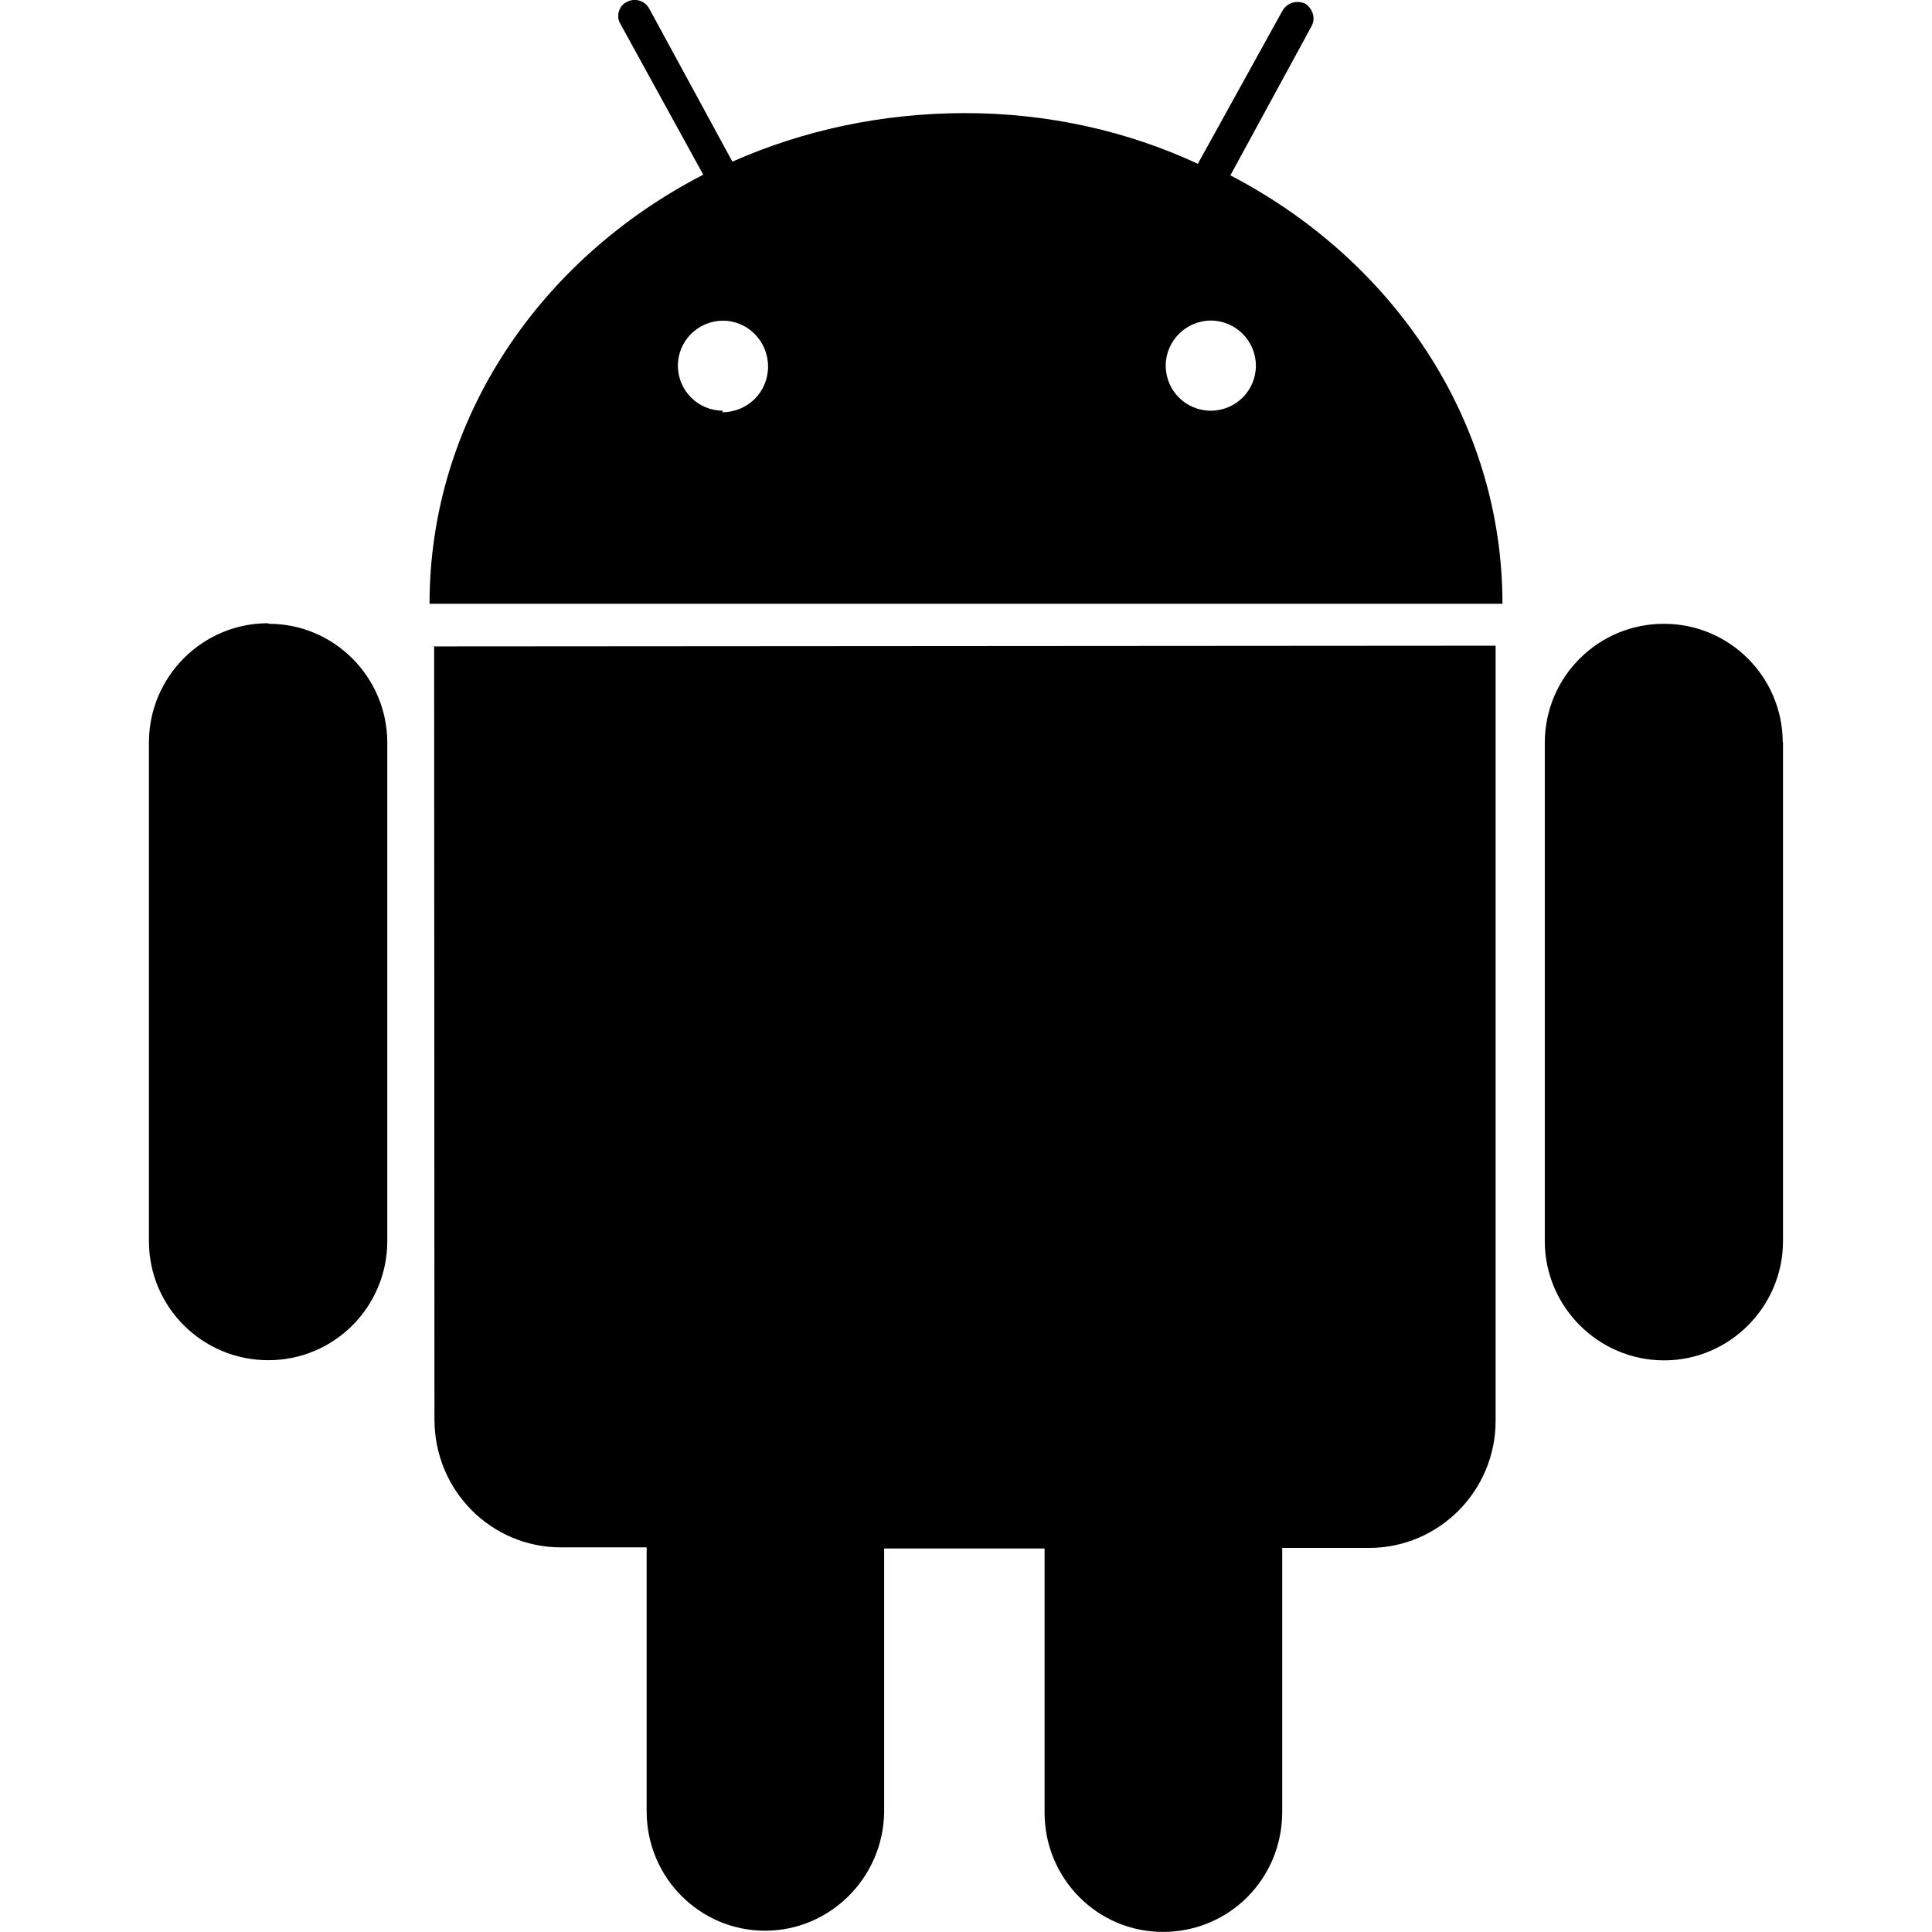
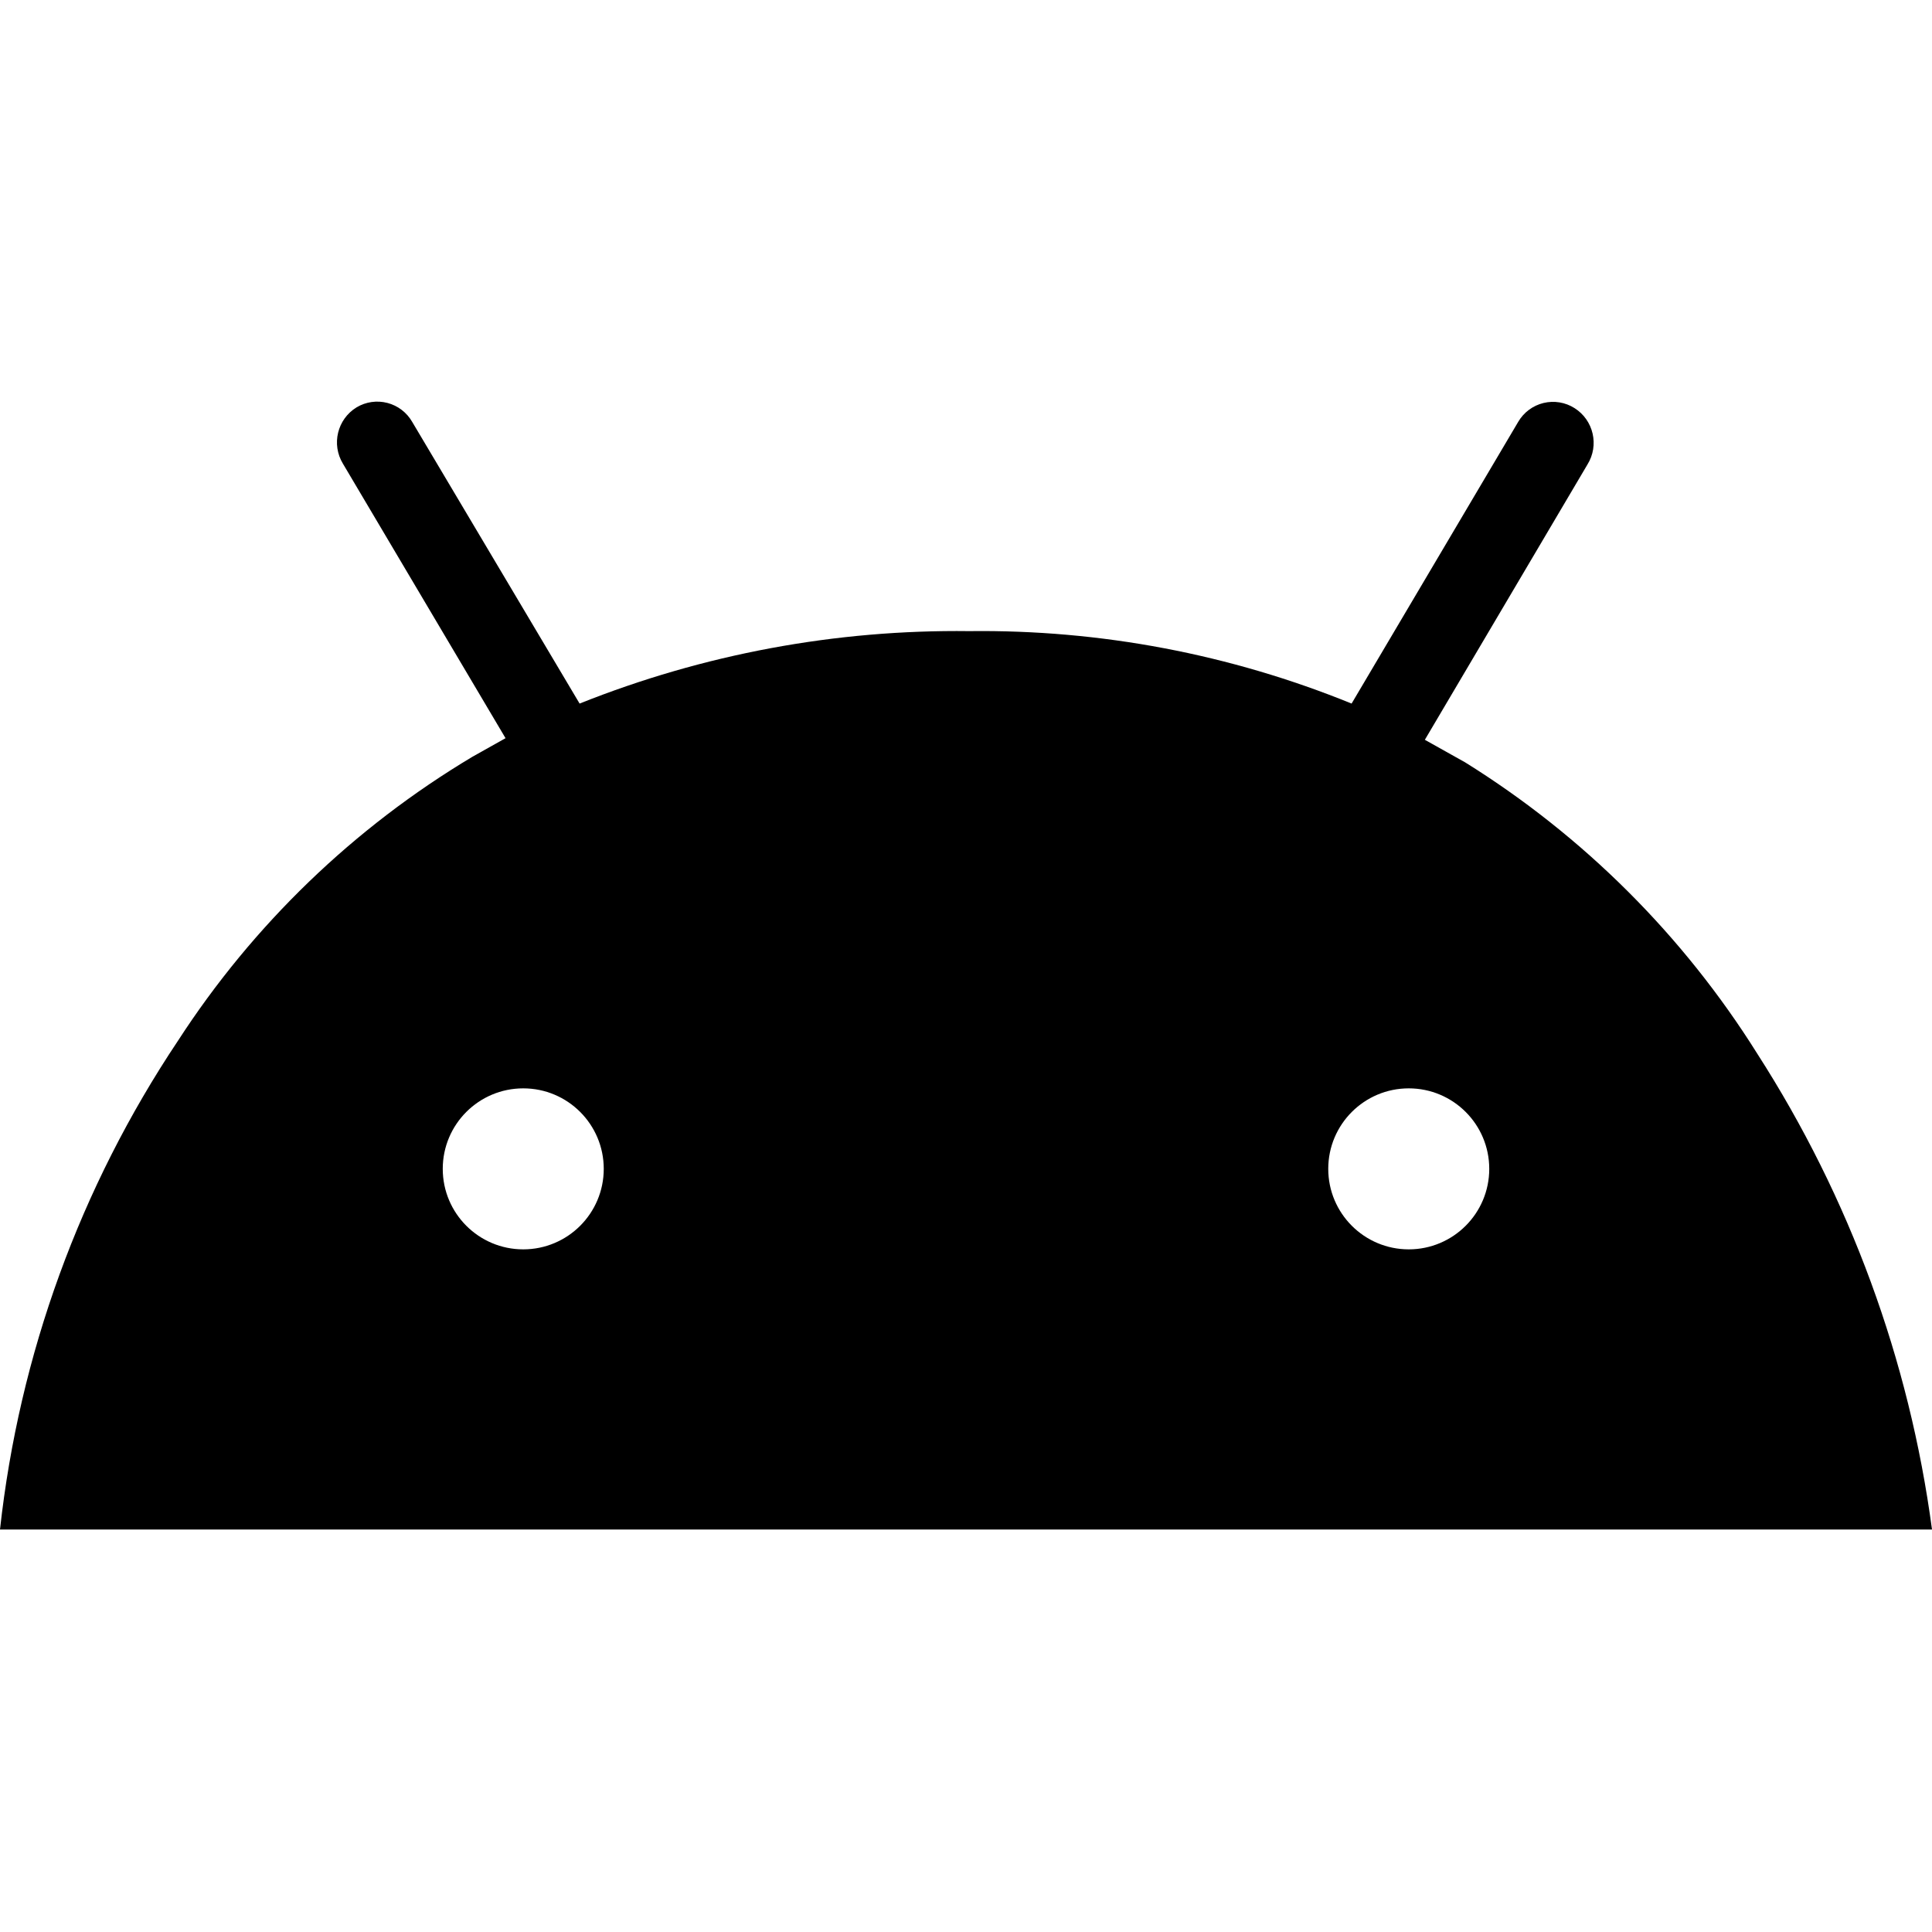
<svg xmlns="http://www.w3.org/2000/svg" role="img" viewBox="0 0 24 24">
-   <path d="M22.146 9.227c0-.815-.658-1.478-1.476-1.478s-1.48.66-1.48 1.48v6.19c0 .81.663 1.48 1.483 1.48.814 0 1.476-.67 1.476-1.48v-6.2h-.01zM5.393 8.032l.004 9.6c0 .885.704 1.59 1.573 1.59h1.063v3.28c0 .82.66 1.482 1.47 1.482s1.467-.66 1.48-1.468v-3.28h1.993v3.28c0 .823.66 1.483 1.47 1.483.823 0 1.482-.66 1.482-1.49v-3.28h1.078c.87 0 1.573-.71 1.573-1.578v-9.63L5.35 8.03l.04.002zm9.648-2.93c-.31 0-.56-.25-.56-.56 0-.305.25-.558.56-.56.31 0 .56.255.56.56 0 .31-.25.56-.56.56m-6.06 0c-.31 0-.56-.25-.56-.56 0-.307.25-.558.56-.558.31 0 .56.255.56.57s-.252.567-.57.567m6.29-2.9L16.29.33c.06-.105.014-.226-.076-.285C16.11 0 15.99.03 15.93.135l-1.05 1.9c-.868-.405-1.856-.63-2.89-.63s-2.018.215-2.892.603L8.064.105c-.053-.098-.18-.135-.278-.08-.1.045-.136.18-.08.27l1.03 1.875c-2.03 1.047-3.4 3.04-3.4 5.33h13.328c0-2.29-1.368-4.283-3.396-5.33M3.33 7.742c-.817 0-1.48.665-1.48 1.483v6.192c0 .82.664 1.48 1.484 1.48.814 0 1.477-.66 1.477-1.48v-6.19c0-.815-.66-1.478-1.47-1.478" />
+   <path d="M24 19H0a13.6 13.6 0 0 1 2.21-6.07A11.2 11.2 0 0 1 5.87 9.4l.41-.23-2.02-3.41a.51.51 0 0 1 .17-.7.5.5 0 0 1 .69.18l2.08 3.5a12.62 12.62 0 0 1 4.84-.9 12.2 12.2 0 0 1 4.75.9l2.07-3.5a.5.5 0 0 1 .7-.17.51.51 0 0 1 .16.7L17.7 9.19l.5.28a11.38 11.38 0 0 1 3.63 3.62A14.48 14.48 0 0 1 24 19zm-7.5-4.48a1 1 0 0 0 1 1 1 1 0 0 0 1-1 1 1 0 0 0-1-1 1 1 0 0 0-1 1zm-11 0a1 1 0 0 0 1 1 1 1 0 0 0 1-1 1 1 0 0 0-1-1 1 1 0 0 0-1 1z" />
</svg>
